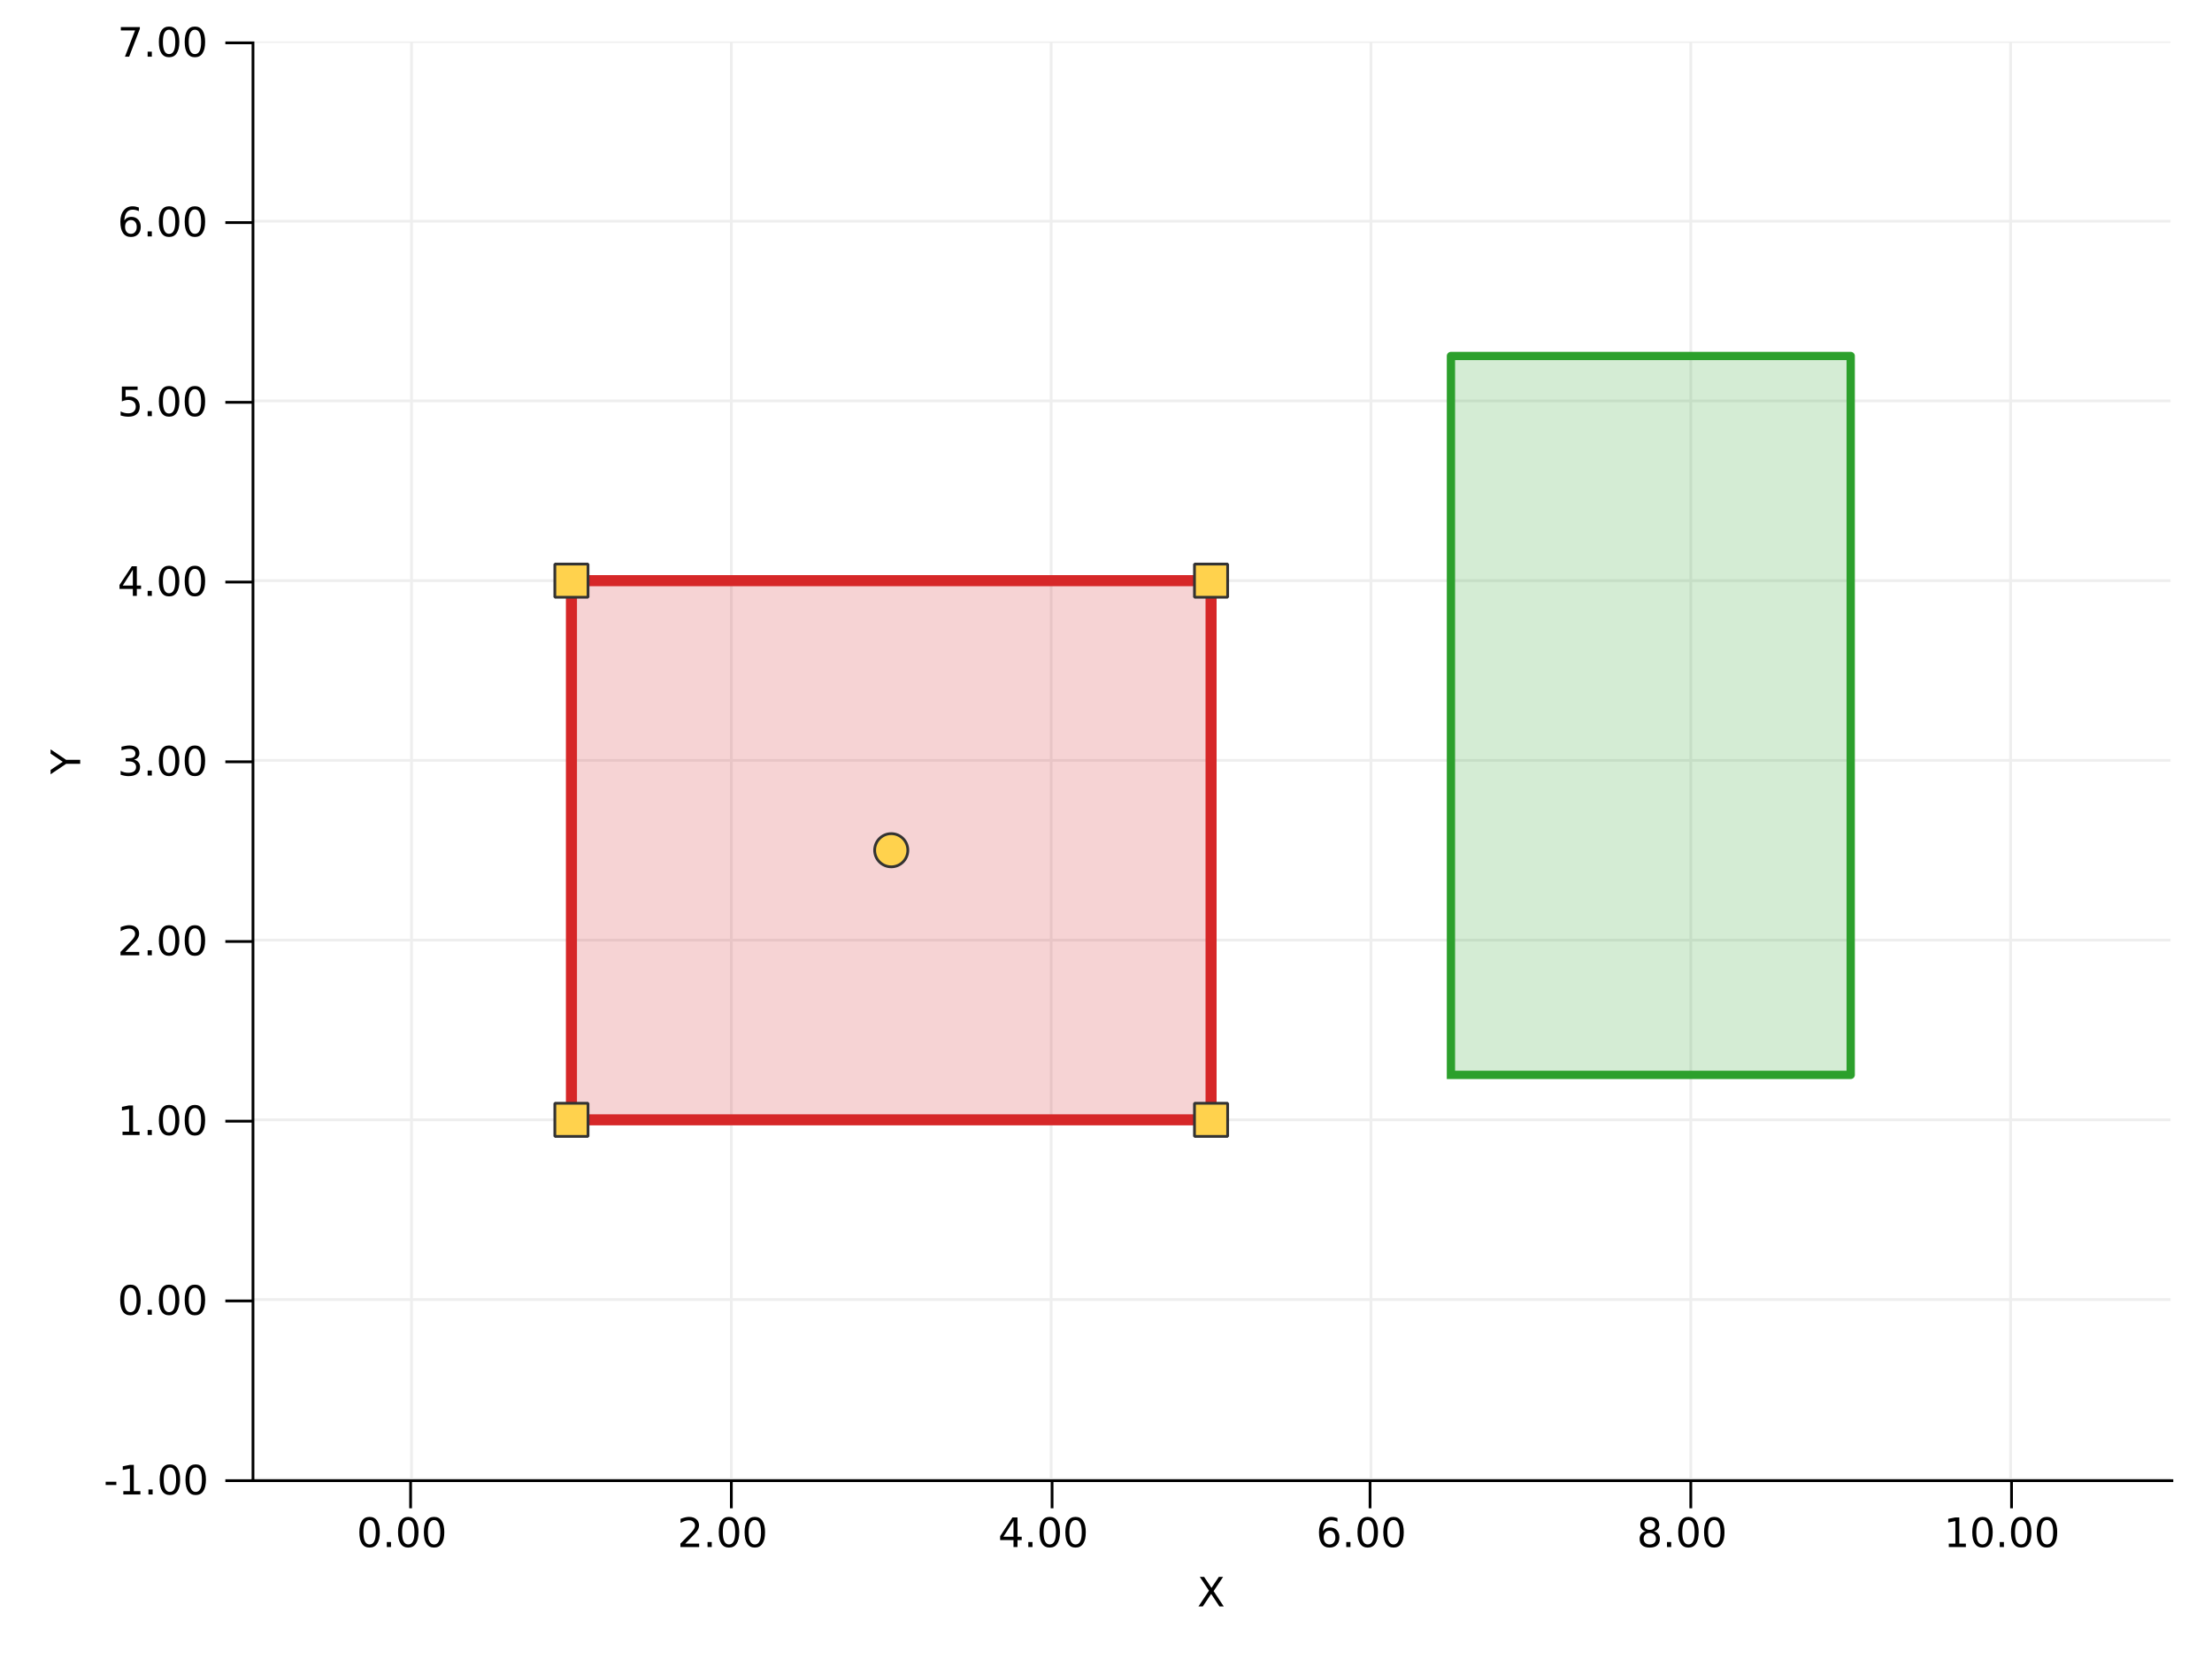
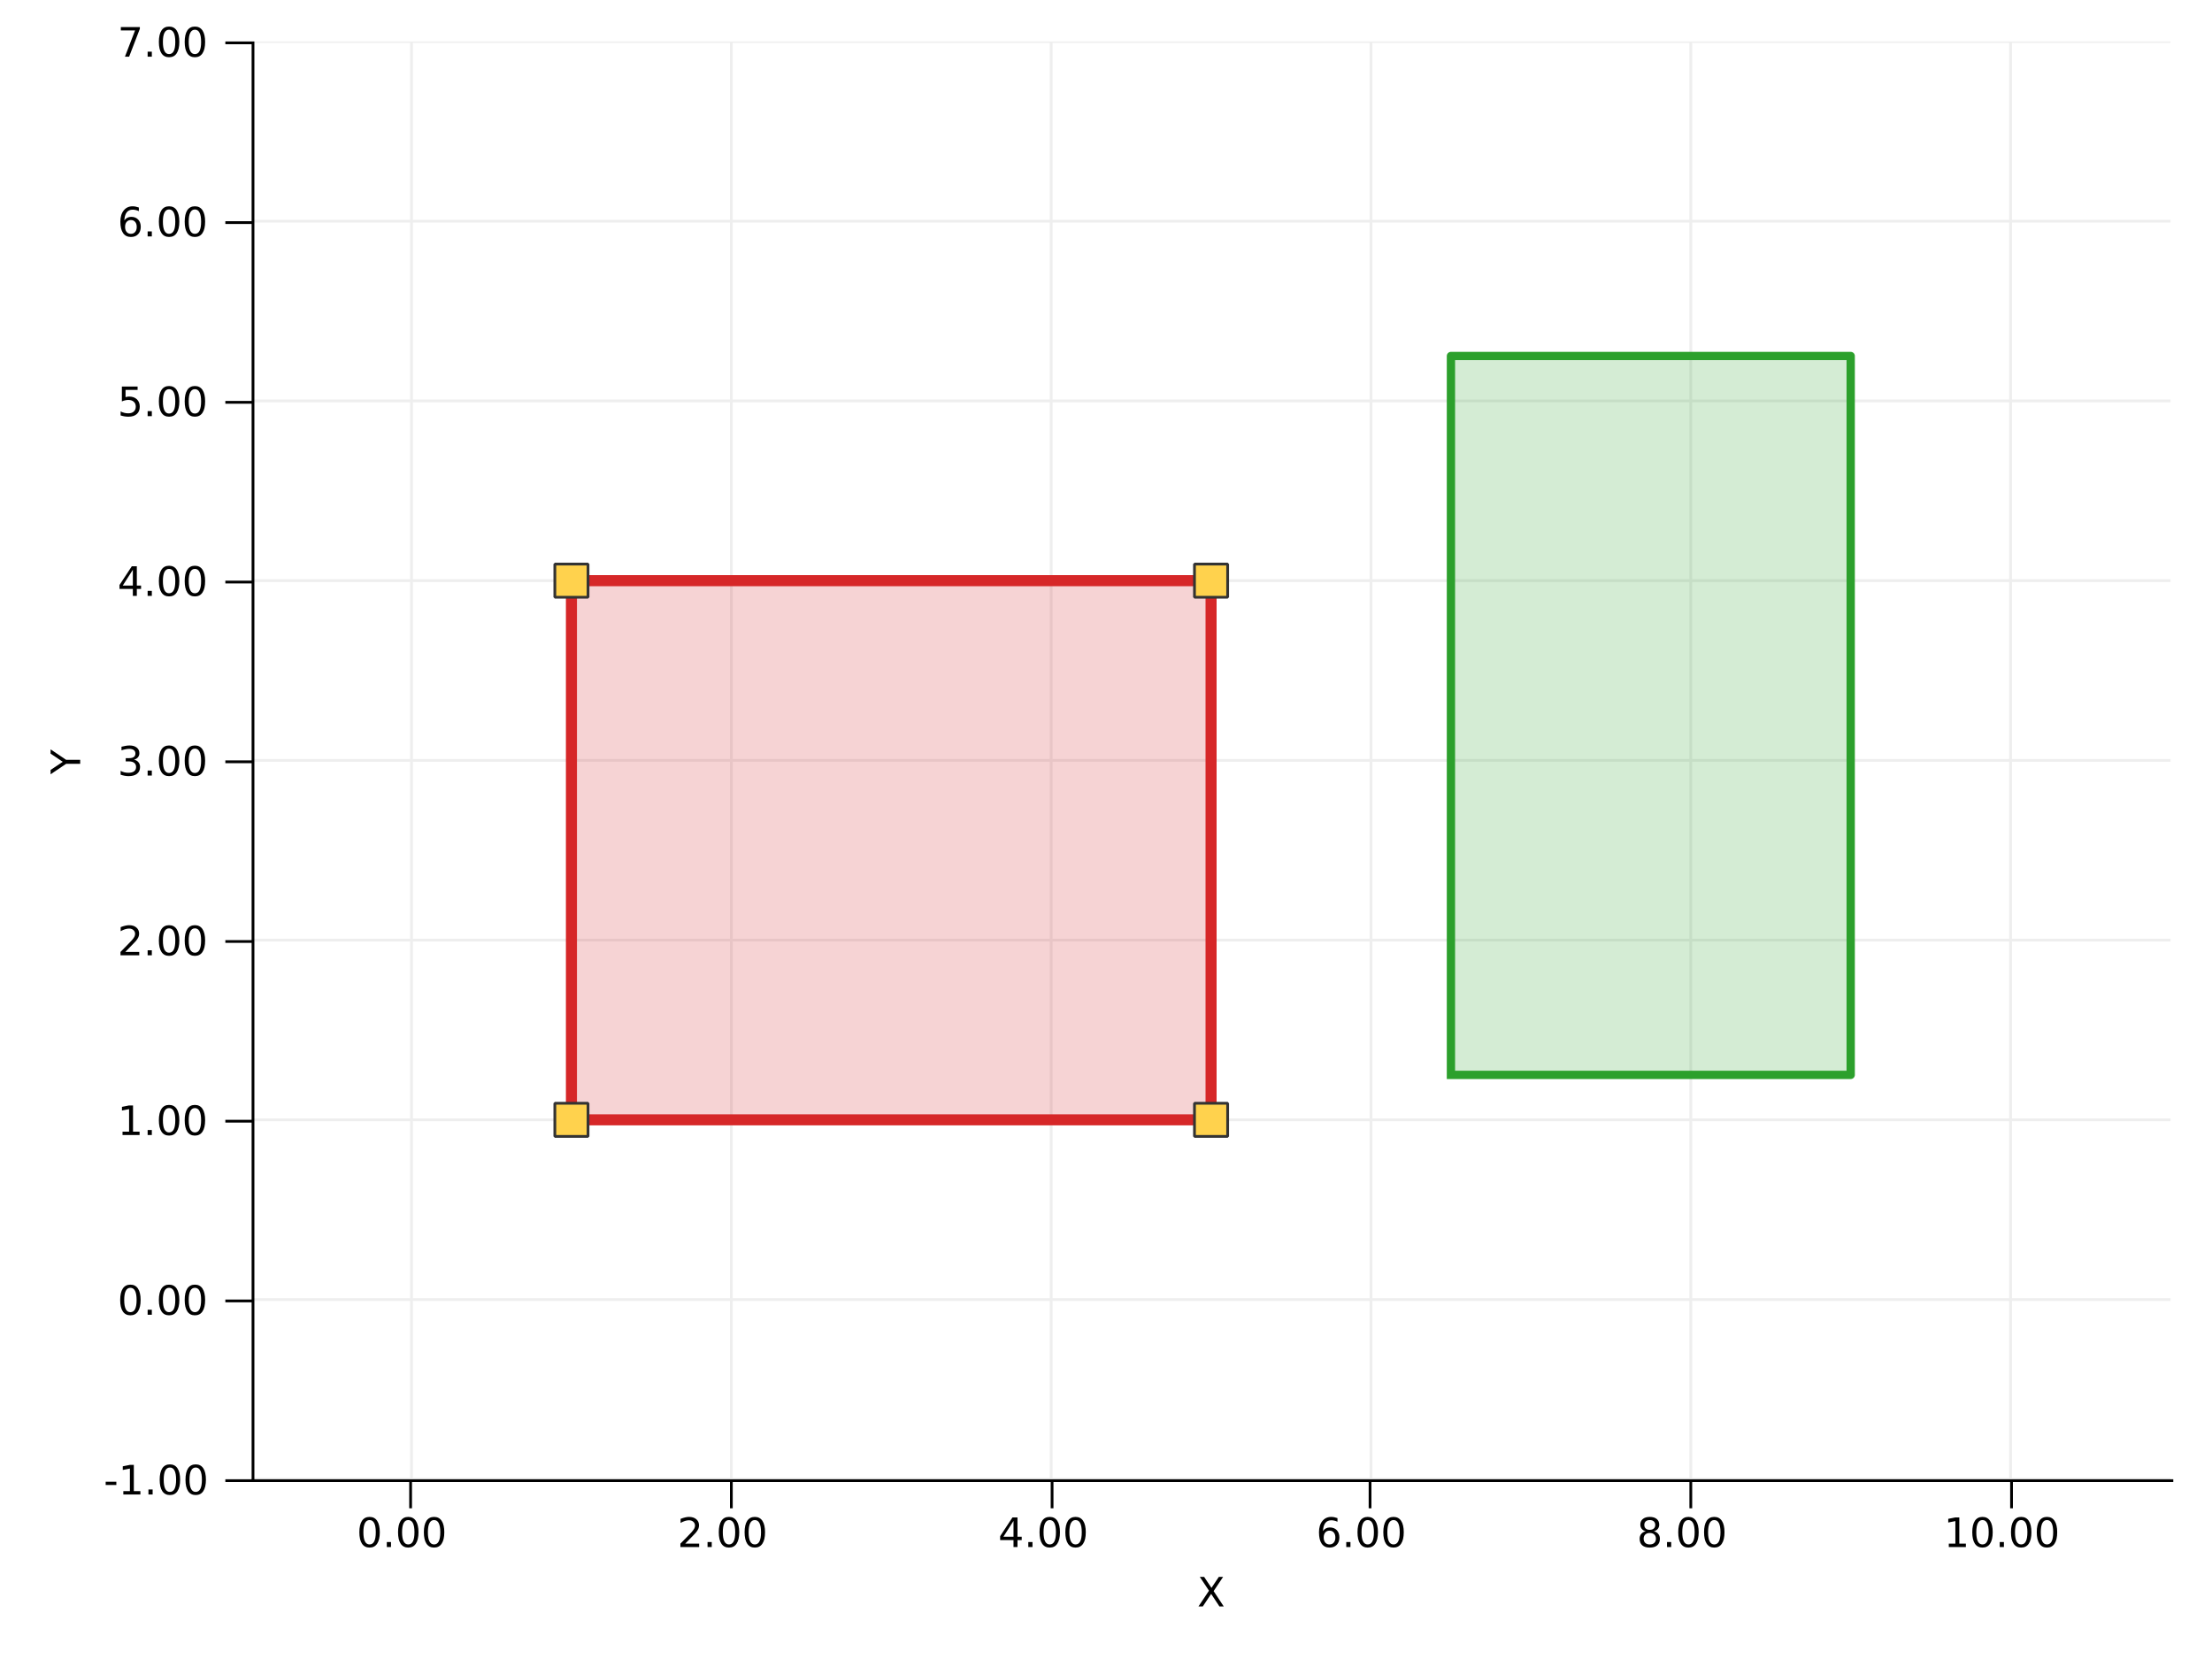
<svg xmlns="http://www.w3.org/2000/svg" viewBox="0 0 800 600" version="1.1">
  <defs>
    <clipPath id="clipPath1">
      <path vector-effect="none" fill-rule="evenodd" d="M91,15 L785,15 L785,535 L91,535 L91,15" />
    </clipPath>
  </defs>
  <g fill="none" stroke="black" stroke-width="1" fill-rule="evenodd" stroke-linecap="square" stroke-linejoin="bevel">
    <g fill="none" stroke="#000000" stroke-opacity="1" stroke-width="1" stroke-linecap="square" stroke-linejoin="bevel" transform="matrix(1,0,0,1,0,0)" font-family="DejaVuSans" font-size="14.667" font-weight="400" font-style="normal">
</g>
    <g fill="none" stroke="#000000" stroke-opacity="1" stroke-width="1" stroke-linecap="square" stroke-linejoin="bevel" transform="matrix(1,0,0,1,0,0)" font-family="DejaVuSans" font-size="14.667" font-weight="400" font-style="normal">
</g>
    <g fill="#ffffff" fill-opacity="1" stroke="none" transform="matrix(1,0,0,1,0,0)" font-family="DejaVuSans" font-size="14.667" font-weight="400" font-style="normal">
      <rect x="0" y="0" width="800" height="600" />
    </g>
    <g fill="none" stroke="#000000" stroke-opacity="1" stroke-width="1" stroke-linecap="square" stroke-linejoin="bevel" transform="matrix(1,0,0,1,0,0)" font-family="DejaVuSans" font-size="14.667" font-weight="400" font-style="normal">
</g>
    <g fill="none" stroke="#000000" stroke-opacity="1" stroke-width="1" stroke-linecap="square" stroke-linejoin="bevel" transform="matrix(1,0,0,1,0,0)" font-family="DejaVuSans" font-size="14.667" font-weight="400" font-style="normal">
</g>
    <g fill="none" stroke="#000000" stroke-opacity="1" stroke-width="1" stroke-linecap="square" stroke-linejoin="bevel" transform="matrix(1,0,0,1,0,0)" font-family="DejaVuSans" font-size="14.667" font-weight="400" font-style="normal">
</g>
    <g fill="none" stroke="#000000" stroke-opacity="1" stroke-width="1" stroke-linecap="square" stroke-linejoin="bevel" transform="matrix(1,0,0,1,0,0)" font-family="DejaVuSans" font-size="14.667" font-weight="400" font-style="normal">
</g>
    <g fill="#ffffff" fill-opacity="1" stroke="none" transform="matrix(1,0,0,1,0,0)" font-family="DejaVuSans" font-size="14.667" font-weight="400" font-style="normal">
      <rect x="0" y="0" width="800" height="600" />
    </g>
    <g fill="none" stroke="#000000" stroke-opacity="1" stroke-width="1" stroke-linecap="square" stroke-linejoin="bevel" transform="matrix(1,0,0,1,0,0)" font-family="DejaVuSans" font-size="14.667" font-weight="400" font-style="normal">
</g>
    <g fill="none" stroke="#000000" stroke-opacity="1" stroke-width="1" stroke-linecap="square" stroke-linejoin="bevel" transform="matrix(1,0,0,1,0,0)" font-family="DejaVuSans" font-size="14.667" font-weight="400" font-style="normal">
</g>
    <g fill="none" stroke="#000000" stroke-opacity="1" stroke-width="1" stroke-linecap="square" stroke-linejoin="bevel" transform="matrix(1,0,0,1,15,15)" font-family="DejaVuSans" font-size="14.667" font-weight="400" font-style="normal">
</g>
    <g clip-path="url(#clipPath1)">
      <g fill="none" stroke="#000000" stroke-opacity="1" stroke-width="1" stroke-linecap="square" stroke-linejoin="bevel" transform="matrix(1,0,0,1,91,15)" font-family="DejaVuSans" font-size="14.667" font-weight="400" font-style="normal">
</g>
    </g>
    <g clip-path="url(#clipPath1)">
      <g fill="#000000" fill-opacity="0" stroke="#000000" stroke-opacity="0.067" stroke-width="1" stroke-linecap="round" stroke-linejoin="round" transform="matrix(1,0,0,1,91,15)" font-family="DejaVuSans" font-size="14.667" font-weight="400" font-style="normal">
        <path vector-effect="none" fill-rule="evenodd" d="M57.833,520 L57.833,0 M173.5,520 L173.5,0 M289.167,520 L289.167,0 M404.833,520 L404.833,0 M520.5,520 L520.5,0 M636.167,520 L636.167,0 M0,520 L694,520 M0,455 L694,455 M0,390 L694,390 M0,325 L694,325 M0,260 L694,260 M0,195 L694,195 M0,130 L694,130 M0,65 L694,65 M0,0 L694,0" />
      </g>
    </g>
    <g clip-path="url(#clipPath1)">
      <g fill="none" stroke="#000000" stroke-opacity="1" stroke-width="1" stroke-linecap="square" stroke-linejoin="bevel" transform="matrix(1,0,0,1,91,15)" font-family="DejaVuSans" font-size="14.667" font-weight="400" font-style="normal">
</g>
    </g>
    <g clip-path="url(#clipPath1)">
      <g fill="#2ca02c" fill-opacity="0.2" stroke="#2ca02c" stroke-opacity="1" stroke-width="3" stroke-linecap="square" stroke-linejoin="round" transform="matrix(1,0,0,1,91,15)" font-family="DejaVuSans" font-size="14.667" font-weight="400" font-style="normal">
        <path vector-effect="none" fill-rule="evenodd" d="M433.75,373.75 L578.333,373.75 L578.333,113.75 L433.75,113.75 L433.75,373.75" />
      </g>
    </g>
    <g clip-path="url(#clipPath1)">
      <g fill="none" stroke="#000000" stroke-opacity="1" stroke-width="1" stroke-linecap="square" stroke-linejoin="bevel" transform="matrix(1,0,0,1,91,15)" font-family="DejaVuSans" font-size="14.667" font-weight="400" font-style="normal">
</g>
    </g>
    <g clip-path="url(#clipPath1)">
      <g fill="#d62728" fill-opacity="0.2" stroke="#d62728" stroke-opacity="1" stroke-width="4" stroke-linecap="square" stroke-linejoin="round" transform="matrix(1,0,0,1,91,15)" font-family="DejaVuSans" font-size="14.667" font-weight="400" font-style="normal">
        <path vector-effect="none" fill-rule="evenodd" d="M115.667,390 L347,390 L347,195 L115.667,195 L115.667,390" />
      </g>
    </g>
    <g clip-path="url(#clipPath1)">
      <g fill="none" stroke="#000000" stroke-opacity="1" stroke-width="1" stroke-linecap="square" stroke-linejoin="bevel" transform="matrix(1,0,0,1,91,15)" font-family="DejaVuSans" font-size="14.667" font-weight="400" font-style="normal">
</g>
    </g>
    <g clip-path="url(#clipPath1)">
      <g fill="none" stroke="#000000" stroke-opacity="1" stroke-width="1" stroke-linecap="square" stroke-linejoin="bevel" transform="matrix(1,0,0,1,91,15)" font-family="DejaVuSans" font-size="14.667" font-weight="400" font-style="normal">
</g>
    </g>
    <g clip-path="url(#clipPath1)">
      <g fill="none" stroke="#000000" stroke-opacity="1" stroke-width="1" stroke-linecap="square" stroke-linejoin="bevel" transform="matrix(1,0,0,1,91,15)" font-family="DejaVuSans" font-size="14.667" font-weight="400" font-style="normal">
</g>
    </g>
    <g clip-path="url(#clipPath1)">
      <g fill="none" stroke="#000000" stroke-opacity="1" stroke-width="1" stroke-linecap="square" stroke-linejoin="bevel" transform="matrix(1,0,0,1,91,15)" font-family="DejaVuSans" font-size="14.667" font-weight="400" font-style="normal">
</g>
    </g>
    <g clip-path="url(#clipPath1)">
+       <g fill="none" stroke="#000000" stroke-opacity="1" stroke-width="1" stroke-linecap="square" stroke-linejoin="bevel" transform="matrix(1,0,0,1,91,15)" font-family="DejaVuSans" font-size="14.667" font-weight="400" font-style="normal">
+ </g>
+     </g>
+     <g clip-path="url(#clipPath1)">
      <g fill="none" stroke="#000000" stroke-opacity="1" stroke-width="1" stroke-linecap="square" stroke-linejoin="bevel" transform="matrix(1,0,0,1,200.667,399)" font-family="DejaVuSans" font-size="14.667" font-weight="400" font-style="normal">
</g>
    </g>
    <g clip-path="url(#clipPath1)">
      <g fill="none" stroke="#000000" stroke-opacity="1" stroke-width="1" stroke-linecap="square" stroke-linejoin="bevel" transform="matrix(1,0,0,1,200.667,399)" font-family="DejaVuSans" font-size="14.667" font-weight="400" font-style="normal">
</g>
    </g>
    <g clip-path="url(#clipPath1)">
      <g fill="#ffd24d" fill-opacity="1" stroke="#333333" stroke-opacity="1" stroke-width="1" stroke-linecap="square" stroke-linejoin="bevel" transform="matrix(1,0,0,1,200.667,399)" font-family="DejaVuSans" font-size="14.667" font-weight="400" font-style="normal">
        <rect x="0" y="0" width="12" height="12" />
      </g>
    </g>
    <g clip-path="url(#clipPath1)">
      <g fill="none" stroke="#000000" stroke-opacity="1" stroke-width="1" stroke-linecap="square" stroke-linejoin="bevel" transform="matrix(1,0,0,1,200.667,399)" font-family="DejaVuSans" font-size="14.667" font-weight="400" font-style="normal">
</g>
    </g>
    <g clip-path="url(#clipPath1)">
      <g fill="none" stroke="#000000" stroke-opacity="1" stroke-width="1" stroke-linecap="square" stroke-linejoin="bevel" transform="matrix(1,0,0,1,200.667,399)" font-family="DejaVuSans" font-size="14.667" font-weight="400" font-style="normal">
</g>
    </g>
    <g clip-path="url(#clipPath1)">
      <g fill="none" stroke="#000000" stroke-opacity="1" stroke-width="1" stroke-linecap="square" stroke-linejoin="bevel" transform="matrix(1,0,0,1,200.667,399)" font-family="DejaVuSans" font-size="14.667" font-weight="400" font-style="normal">
</g>
    </g>
    <g clip-path="url(#clipPath1)">
      <g fill="none" stroke="#000000" stroke-opacity="1" stroke-width="1" stroke-linecap="square" stroke-linejoin="bevel" transform="matrix(1,0,0,1,200.667,399)" font-family="DejaVuSans" font-size="14.667" font-weight="400" font-style="normal">
</g>
    </g>
    <g clip-path="url(#clipPath1)">
      <g fill="none" stroke="#000000" stroke-opacity="1" stroke-width="1" stroke-linecap="square" stroke-linejoin="bevel" transform="matrix(1,0,0,1,91,15)" font-family="DejaVuSans" font-size="14.667" font-weight="400" font-style="normal">
</g>
    </g>
    <g clip-path="url(#clipPath1)">
      <g fill="none" stroke="#000000" stroke-opacity="1" stroke-width="1" stroke-linecap="square" stroke-linejoin="bevel" transform="matrix(1,0,0,1,432,399)" font-family="DejaVuSans" font-size="14.667" font-weight="400" font-style="normal">
</g>
    </g>
    <g clip-path="url(#clipPath1)">
      <g fill="none" stroke="#000000" stroke-opacity="1" stroke-width="1" stroke-linecap="square" stroke-linejoin="bevel" transform="matrix(1,0,0,1,432,399)" font-family="DejaVuSans" font-size="14.667" font-weight="400" font-style="normal">
</g>
    </g>
    <g clip-path="url(#clipPath1)">
      <g fill="#ffd24d" fill-opacity="1" stroke="#333333" stroke-opacity="1" stroke-width="1" stroke-linecap="square" stroke-linejoin="bevel" transform="matrix(1,0,0,1,432,399)" font-family="DejaVuSans" font-size="14.667" font-weight="400" font-style="normal">
        <rect x="0" y="0" width="12" height="12" />
      </g>
    </g>
    <g clip-path="url(#clipPath1)">
      <g fill="none" stroke="#000000" stroke-opacity="1" stroke-width="1" stroke-linecap="square" stroke-linejoin="bevel" transform="matrix(1,0,0,1,432,399)" font-family="DejaVuSans" font-size="14.667" font-weight="400" font-style="normal">
</g>
    </g>
    <g clip-path="url(#clipPath1)">
      <g fill="none" stroke="#000000" stroke-opacity="1" stroke-width="1" stroke-linecap="square" stroke-linejoin="bevel" transform="matrix(1,0,0,1,432,399)" font-family="DejaVuSans" font-size="14.667" font-weight="400" font-style="normal">
</g>
    </g>
    <g clip-path="url(#clipPath1)">
      <g fill="none" stroke="#000000" stroke-opacity="1" stroke-width="1" stroke-linecap="square" stroke-linejoin="bevel" transform="matrix(1,0,0,1,432,399)" font-family="DejaVuSans" font-size="14.667" font-weight="400" font-style="normal">
</g>
    </g>
    <g clip-path="url(#clipPath1)">
      <g fill="none" stroke="#000000" stroke-opacity="1" stroke-width="1" stroke-linecap="square" stroke-linejoin="bevel" transform="matrix(1,0,0,1,432,399)" font-family="DejaVuSans" font-size="14.667" font-weight="400" font-style="normal">
</g>
    </g>
    <g clip-path="url(#clipPath1)">
      <g fill="none" stroke="#000000" stroke-opacity="1" stroke-width="1" stroke-linecap="square" stroke-linejoin="bevel" transform="matrix(1,0,0,1,91,15)" font-family="DejaVuSans" font-size="14.667" font-weight="400" font-style="normal">
</g>
    </g>
    <g clip-path="url(#clipPath1)">
      <g fill="none" stroke="#000000" stroke-opacity="1" stroke-width="1" stroke-linecap="square" stroke-linejoin="bevel" transform="matrix(1,0,0,1,200.667,204)" font-family="DejaVuSans" font-size="14.667" font-weight="400" font-style="normal">
</g>
    </g>
    <g clip-path="url(#clipPath1)">
      <g fill="none" stroke="#000000" stroke-opacity="1" stroke-width="1" stroke-linecap="square" stroke-linejoin="bevel" transform="matrix(1,0,0,1,200.667,204)" font-family="DejaVuSans" font-size="14.667" font-weight="400" font-style="normal">
</g>
    </g>
    <g clip-path="url(#clipPath1)">
      <g fill="#ffd24d" fill-opacity="1" stroke="#333333" stroke-opacity="1" stroke-width="1" stroke-linecap="square" stroke-linejoin="bevel" transform="matrix(1,0,0,1,200.667,204)" font-family="DejaVuSans" font-size="14.667" font-weight="400" font-style="normal">
        <rect x="0" y="0" width="12" height="12" />
      </g>
    </g>
    <g clip-path="url(#clipPath1)">
      <g fill="none" stroke="#000000" stroke-opacity="1" stroke-width="1" stroke-linecap="square" stroke-linejoin="bevel" transform="matrix(1,0,0,1,200.667,204)" font-family="DejaVuSans" font-size="14.667" font-weight="400" font-style="normal">
</g>
    </g>
    <g clip-path="url(#clipPath1)">
      <g fill="none" stroke="#000000" stroke-opacity="1" stroke-width="1" stroke-linecap="square" stroke-linejoin="bevel" transform="matrix(1,0,0,1,200.667,204)" font-family="DejaVuSans" font-size="14.667" font-weight="400" font-style="normal">
</g>
    </g>
    <g clip-path="url(#clipPath1)">
      <g fill="none" stroke="#000000" stroke-opacity="1" stroke-width="1" stroke-linecap="square" stroke-linejoin="bevel" transform="matrix(1,0,0,1,200.667,204)" font-family="DejaVuSans" font-size="14.667" font-weight="400" font-style="normal">
</g>
    </g>
    <g clip-path="url(#clipPath1)">
      <g fill="none" stroke="#000000" stroke-opacity="1" stroke-width="1" stroke-linecap="square" stroke-linejoin="bevel" transform="matrix(1,0,0,1,200.667,204)" font-family="DejaVuSans" font-size="14.667" font-weight="400" font-style="normal">
</g>
    </g>
    <g clip-path="url(#clipPath1)">
      <g fill="none" stroke="#000000" stroke-opacity="1" stroke-width="1" stroke-linecap="square" stroke-linejoin="bevel" transform="matrix(1,0,0,1,91,15)" font-family="DejaVuSans" font-size="14.667" font-weight="400" font-style="normal">
</g>
    </g>
    <g clip-path="url(#clipPath1)">
      <g fill="none" stroke="#000000" stroke-opacity="1" stroke-width="1" stroke-linecap="square" stroke-linejoin="bevel" transform="matrix(1,0,0,1,432,204)" font-family="DejaVuSans" font-size="14.667" font-weight="400" font-style="normal">
</g>
    </g>
    <g clip-path="url(#clipPath1)">
      <g fill="none" stroke="#000000" stroke-opacity="1" stroke-width="1" stroke-linecap="square" stroke-linejoin="bevel" transform="matrix(1,0,0,1,432,204)" font-family="DejaVuSans" font-size="14.667" font-weight="400" font-style="normal">
</g>
    </g>
    <g clip-path="url(#clipPath1)">
      <g fill="#ffd24d" fill-opacity="1" stroke="#333333" stroke-opacity="1" stroke-width="1" stroke-linecap="square" stroke-linejoin="bevel" transform="matrix(1,0,0,1,432,204)" font-family="DejaVuSans" font-size="14.667" font-weight="400" font-style="normal">
        <rect x="0" y="0" width="12" height="12" />
      </g>
    </g>
    <g clip-path="url(#clipPath1)">
      <g fill="none" stroke="#000000" stroke-opacity="1" stroke-width="1" stroke-linecap="square" stroke-linejoin="bevel" transform="matrix(1,0,0,1,432,204)" font-family="DejaVuSans" font-size="14.667" font-weight="400" font-style="normal">
</g>
    </g>
    <g clip-path="url(#clipPath1)">
      <g fill="none" stroke="#000000" stroke-opacity="1" stroke-width="1" stroke-linecap="square" stroke-linejoin="bevel" transform="matrix(1,0,0,1,432,204)" font-family="DejaVuSans" font-size="14.667" font-weight="400" font-style="normal">
</g>
    </g>
    <g clip-path="url(#clipPath1)">
      <g fill="none" stroke="#000000" stroke-opacity="1" stroke-width="1" stroke-linecap="square" stroke-linejoin="bevel" transform="matrix(1,0,0,1,432,204)" font-family="DejaVuSans" font-size="14.667" font-weight="400" font-style="normal">
</g>
    </g>
    <g clip-path="url(#clipPath1)">
      <g fill="none" stroke="#000000" stroke-opacity="1" stroke-width="1" stroke-linecap="square" stroke-linejoin="bevel" transform="matrix(1,0,0,1,432,204)" font-family="DejaVuSans" font-size="14.667" font-weight="400" font-style="normal">
</g>
    </g>
    <g clip-path="url(#clipPath1)">
      <g fill="none" stroke="#000000" stroke-opacity="1" stroke-width="1" stroke-linecap="square" stroke-linejoin="bevel" transform="matrix(1,0,0,1,91,15)" font-family="DejaVuSans" font-size="14.667" font-weight="400" font-style="normal">
</g>
    </g>
    <g clip-path="url(#clipPath1)">
-       <g fill="none" stroke="#000000" stroke-opacity="1" stroke-width="1" stroke-linecap="square" stroke-linejoin="bevel" transform="matrix(1,0,0,1,316.333,301.5)" font-family="DejaVuSans" font-size="14.667" font-weight="400" font-style="normal">
- </g>
-     </g>
-     <g clip-path="url(#clipPath1)">
-       <g fill="none" stroke="#000000" stroke-opacity="1" stroke-width="1" stroke-linecap="square" stroke-linejoin="bevel" transform="matrix(1,0,0,1,316.333,301.5)" font-family="DejaVuSans" font-size="14.667" font-weight="400" font-style="normal">
- </g>
-     </g>
-     <g clip-path="url(#clipPath1)">
-       <g fill="#ffd24d" fill-opacity="1" stroke="#333333" stroke-opacity="1" stroke-width="1" stroke-linecap="square" stroke-linejoin="bevel" transform="matrix(1,0,0,1,316.333,301.5)" font-family="DejaVuSans" font-size="14.667" font-weight="400" font-style="normal">
-         <path vector-effect="none" fill-rule="evenodd" d="M0,6 C0,2.686 2.686,0 6,0 C9.314,0 12,2.686 12,6 C12,9.314 9.314,12 6,12 C2.686,12 0,9.314 0,6 " />
-       </g>
-     </g>
-     <g clip-path="url(#clipPath1)">
-       <g fill="none" stroke="#000000" stroke-opacity="1" stroke-width="1" stroke-linecap="square" stroke-linejoin="bevel" transform="matrix(1,0,0,1,316.333,301.5)" font-family="DejaVuSans" font-size="14.667" font-weight="400" font-style="normal">
- </g>
-     </g>
-     <g clip-path="url(#clipPath1)">
-       <g fill="none" stroke="#000000" stroke-opacity="1" stroke-width="1" stroke-linecap="square" stroke-linejoin="bevel" transform="matrix(1,0,0,1,316.333,301.5)" font-family="DejaVuSans" font-size="14.667" font-weight="400" font-style="normal">
- </g>
-     </g>
-     <g clip-path="url(#clipPath1)">
-       <g fill="none" stroke="#000000" stroke-opacity="1" stroke-width="1" stroke-linecap="square" stroke-linejoin="bevel" transform="matrix(1,0,0,1,316.333,301.5)" font-family="DejaVuSans" font-size="14.667" font-weight="400" font-style="normal">
- </g>
-     </g>
-     <g clip-path="url(#clipPath1)">
-       <g fill="none" stroke="#000000" stroke-opacity="1" stroke-width="1" stroke-linecap="square" stroke-linejoin="bevel" transform="matrix(1,0,0,1,316.333,301.5)" font-family="DejaVuSans" font-size="14.667" font-weight="400" font-style="normal">
+       <g fill="none" stroke="#000000" stroke-opacity="1" stroke-width="1" stroke-linecap="square" stroke-linejoin="bevel" transform="matrix(1,0,0,1,91,15)" font-family="DejaVuSans" font-size="14.667" font-weight="400" font-style="normal">
</g>
    </g>
    <g clip-path="url(#clipPath1)">
      <g fill="none" stroke="#000000" stroke-opacity="1" stroke-width="1" stroke-linecap="square" stroke-linejoin="bevel" transform="matrix(1,0,0,1,91,15)" font-family="DejaVuSans" font-size="14.667" font-weight="400" font-style="normal">
</g>
    </g>
    <g clip-path="url(#clipPath1)">
      <g fill="none" stroke="#000000" stroke-opacity="1" stroke-width="1" stroke-linecap="square" stroke-linejoin="bevel" transform="matrix(1,0,0,1,91,15)" font-family="DejaVuSans" font-size="14.667" font-weight="400" font-style="normal">
</g>
    </g>
    <g fill="none" stroke="#000000" stroke-opacity="1" stroke-width="1" stroke-linecap="square" stroke-linejoin="bevel" transform="matrix(1,0,0,1,15,15)" font-family="DejaVuSans" font-size="14.667" font-weight="400" font-style="normal">
</g>
    <g fill="none" stroke="#000000" stroke-opacity="1" stroke-width="1" stroke-linecap="square" stroke-linejoin="bevel" transform="matrix(1,0,0,1,15,15)" font-family="DejaVuSans" font-size="14.667" font-weight="400" font-style="normal">
</g>
    <g fill="none" stroke="#000000" stroke-opacity="1" stroke-width="1" stroke-linecap="square" stroke-linejoin="bevel" transform="matrix(1,0,0,1,15,15)" font-family="DejaVuSans" font-size="14.667" font-weight="400" font-style="normal">
</g>
    <g fill="none" stroke="#000000" stroke-opacity="1" stroke-width="1" stroke-linecap="square" stroke-linejoin="bevel" transform="matrix(1,0,0,1,15,15)" font-family="DejaVuSans" font-size="14.667" font-weight="400" font-style="normal">
</g>
    <g fill="#ffffff" fill-opacity="1" stroke="#000000" stroke-opacity="1" stroke-width="1" stroke-linecap="square" stroke-linejoin="bevel" transform="matrix(1,0,0,1,15,15)" font-family="DejaVuSans" font-size="14.667" font-weight="400" font-style="normal">
      <path vector-effect="none" fill-rule="evenodd" d="M76.5,0.5 L76.5,0.5 L66.5,0.5 L76.5,0.5 L76.5,65.5 L66.5,65.5 L76.5,65.5 L76.5,130.5 L66.5,130.5 L76.5,130.5 L76.5,195.5 L66.5,195.5 L76.5,195.5 L76.5,260.5 L66.5,260.5 L76.5,260.5 L76.5,325.5 L66.5,325.5 L76.5,325.5 L76.5,390.5 L66.5,390.5 L76.5,390.5 L76.5,455.5 L66.5,455.5 L76.5,455.5 L76.5,520.5 L66.5,520.5 L76.5,520.5 L76.5,520.5" />
    </g>
    <g fill="none" stroke="#000000" stroke-opacity="1" stroke-width="1" stroke-linecap="square" stroke-linejoin="bevel" transform="matrix(1,0,0,1,15,15)" font-family="DejaVuSans" font-size="14.667" font-weight="400" font-style="normal">
</g>
    <g fill="none" stroke="#000000" stroke-opacity="1" stroke-width="1" stroke-linecap="square" stroke-linejoin="bevel" transform="matrix(1,0,0,1,15,15)" font-family="DejaVuSans" font-size="14.667" font-weight="400" font-style="normal">
</g>
    <g fill="none" stroke="#000000" stroke-opacity="1" stroke-width="1" stroke-linecap="square" stroke-linejoin="bevel" transform="matrix(1,0,0,1,15,15)" font-family="DejaVuSans" font-size="14.667" font-weight="400" font-style="normal">
</g>
    <g fill="none" stroke="#000000" stroke-opacity="1" stroke-width="1" stroke-linecap="square" stroke-linejoin="bevel" transform="matrix(1,0,0,1,42.5,6.5)" font-family="DejaVuSans" font-size="14.667" font-weight="400" font-style="normal">
</g>
    <g fill="none" stroke="#000000" stroke-opacity="1" stroke-width="1" stroke-linecap="square" stroke-linejoin="bevel" transform="matrix(1,0,0,1,42.5,6.5)" font-family="DejaVuSans" font-size="14.667" font-weight="400" font-style="normal">
      <text fill="#000000" fill-opacity="1" stroke="none" xml:space="preserve" x="0" y="14" font-family="DejaVuSans" font-size="14.667" font-weight="400" font-style="normal">7.00</text>
    </g>
    <g fill="none" stroke="#000000" stroke-opacity="1" stroke-width="1" stroke-linecap="square" stroke-linejoin="bevel" transform="matrix(1,0,0,1,42.5,6.5)" font-family="DejaVuSans" font-size="14.667" font-weight="400" font-style="normal">
</g>
    <g fill="none" stroke="#000000" stroke-opacity="1" stroke-width="1" stroke-linecap="square" stroke-linejoin="bevel" transform="matrix(1,0,0,1,15,15)" font-family="DejaVuSans" font-size="14.667" font-weight="400" font-style="normal">
</g>
    <g fill="none" stroke="#000000" stroke-opacity="1" stroke-width="1" stroke-linecap="square" stroke-linejoin="bevel" transform="matrix(1,0,0,1,42.5,71.5)" font-family="DejaVuSans" font-size="14.667" font-weight="400" font-style="normal">
</g>
    <g fill="none" stroke="#000000" stroke-opacity="1" stroke-width="1" stroke-linecap="square" stroke-linejoin="bevel" transform="matrix(1,0,0,1,42.5,71.5)" font-family="DejaVuSans" font-size="14.667" font-weight="400" font-style="normal">
      <text fill="#000000" fill-opacity="1" stroke="none" xml:space="preserve" x="0" y="14" font-family="DejaVuSans" font-size="14.667" font-weight="400" font-style="normal">6.00</text>
    </g>
    <g fill="none" stroke="#000000" stroke-opacity="1" stroke-width="1" stroke-linecap="square" stroke-linejoin="bevel" transform="matrix(1,0,0,1,42.5,71.5)" font-family="DejaVuSans" font-size="14.667" font-weight="400" font-style="normal">
</g>
    <g fill="none" stroke="#000000" stroke-opacity="1" stroke-width="1" stroke-linecap="square" stroke-linejoin="bevel" transform="matrix(1,0,0,1,15,15)" font-family="DejaVuSans" font-size="14.667" font-weight="400" font-style="normal">
</g>
    <g fill="none" stroke="#000000" stroke-opacity="1" stroke-width="1" stroke-linecap="square" stroke-linejoin="bevel" transform="matrix(1,0,0,1,42.5,136.5)" font-family="DejaVuSans" font-size="14.667" font-weight="400" font-style="normal">
</g>
    <g fill="none" stroke="#000000" stroke-opacity="1" stroke-width="1" stroke-linecap="square" stroke-linejoin="bevel" transform="matrix(1,0,0,1,42.5,136.5)" font-family="DejaVuSans" font-size="14.667" font-weight="400" font-style="normal">
      <text fill="#000000" fill-opacity="1" stroke="none" xml:space="preserve" x="0" y="14" font-family="DejaVuSans" font-size="14.667" font-weight="400" font-style="normal">5.00</text>
    </g>
    <g fill="none" stroke="#000000" stroke-opacity="1" stroke-width="1" stroke-linecap="square" stroke-linejoin="bevel" transform="matrix(1,0,0,1,42.5,136.5)" font-family="DejaVuSans" font-size="14.667" font-weight="400" font-style="normal">
</g>
    <g fill="none" stroke="#000000" stroke-opacity="1" stroke-width="1" stroke-linecap="square" stroke-linejoin="bevel" transform="matrix(1,0,0,1,15,15)" font-family="DejaVuSans" font-size="14.667" font-weight="400" font-style="normal">
</g>
    <g fill="none" stroke="#000000" stroke-opacity="1" stroke-width="1" stroke-linecap="square" stroke-linejoin="bevel" transform="matrix(1,0,0,1,42.5,201.5)" font-family="DejaVuSans" font-size="14.667" font-weight="400" font-style="normal">
</g>
    <g fill="none" stroke="#000000" stroke-opacity="1" stroke-width="1" stroke-linecap="square" stroke-linejoin="bevel" transform="matrix(1,0,0,1,42.5,201.5)" font-family="DejaVuSans" font-size="14.667" font-weight="400" font-style="normal">
      <text fill="#000000" fill-opacity="1" stroke="none" xml:space="preserve" x="0" y="14" font-family="DejaVuSans" font-size="14.667" font-weight="400" font-style="normal">4.00</text>
    </g>
    <g fill="none" stroke="#000000" stroke-opacity="1" stroke-width="1" stroke-linecap="square" stroke-linejoin="bevel" transform="matrix(1,0,0,1,42.5,201.5)" font-family="DejaVuSans" font-size="14.667" font-weight="400" font-style="normal">
</g>
    <g fill="none" stroke="#000000" stroke-opacity="1" stroke-width="1" stroke-linecap="square" stroke-linejoin="bevel" transform="matrix(1,0,0,1,15,15)" font-family="DejaVuSans" font-size="14.667" font-weight="400" font-style="normal">
</g>
    <g fill="none" stroke="#000000" stroke-opacity="1" stroke-width="1" stroke-linecap="square" stroke-linejoin="bevel" transform="matrix(1,0,0,1,42.5,266.5)" font-family="DejaVuSans" font-size="14.667" font-weight="400" font-style="normal">
</g>
    <g fill="none" stroke="#000000" stroke-opacity="1" stroke-width="1" stroke-linecap="square" stroke-linejoin="bevel" transform="matrix(1,0,0,1,42.5,266.5)" font-family="DejaVuSans" font-size="14.667" font-weight="400" font-style="normal">
      <text fill="#000000" fill-opacity="1" stroke="none" xml:space="preserve" x="0" y="14" font-family="DejaVuSans" font-size="14.667" font-weight="400" font-style="normal">3.00</text>
    </g>
    <g fill="none" stroke="#000000" stroke-opacity="1" stroke-width="1" stroke-linecap="square" stroke-linejoin="bevel" transform="matrix(1,0,0,1,42.5,266.5)" font-family="DejaVuSans" font-size="14.667" font-weight="400" font-style="normal">
</g>
    <g fill="none" stroke="#000000" stroke-opacity="1" stroke-width="1" stroke-linecap="square" stroke-linejoin="bevel" transform="matrix(1,0,0,1,15,15)" font-family="DejaVuSans" font-size="14.667" font-weight="400" font-style="normal">
</g>
    <g fill="none" stroke="#000000" stroke-opacity="1" stroke-width="1" stroke-linecap="square" stroke-linejoin="bevel" transform="matrix(1,0,0,1,42.5,331.5)" font-family="DejaVuSans" font-size="14.667" font-weight="400" font-style="normal">
</g>
    <g fill="none" stroke="#000000" stroke-opacity="1" stroke-width="1" stroke-linecap="square" stroke-linejoin="bevel" transform="matrix(1,0,0,1,42.5,331.5)" font-family="DejaVuSans" font-size="14.667" font-weight="400" font-style="normal">
      <text fill="#000000" fill-opacity="1" stroke="none" xml:space="preserve" x="0" y="14" font-family="DejaVuSans" font-size="14.667" font-weight="400" font-style="normal">2.00</text>
    </g>
    <g fill="none" stroke="#000000" stroke-opacity="1" stroke-width="1" stroke-linecap="square" stroke-linejoin="bevel" transform="matrix(1,0,0,1,42.5,331.5)" font-family="DejaVuSans" font-size="14.667" font-weight="400" font-style="normal">
</g>
    <g fill="none" stroke="#000000" stroke-opacity="1" stroke-width="1" stroke-linecap="square" stroke-linejoin="bevel" transform="matrix(1,0,0,1,15,15)" font-family="DejaVuSans" font-size="14.667" font-weight="400" font-style="normal">
</g>
    <g fill="none" stroke="#000000" stroke-opacity="1" stroke-width="1" stroke-linecap="square" stroke-linejoin="bevel" transform="matrix(1,0,0,1,42.5,396.5)" font-family="DejaVuSans" font-size="14.667" font-weight="400" font-style="normal">
</g>
    <g fill="none" stroke="#000000" stroke-opacity="1" stroke-width="1" stroke-linecap="square" stroke-linejoin="bevel" transform="matrix(1,0,0,1,42.5,396.5)" font-family="DejaVuSans" font-size="14.667" font-weight="400" font-style="normal">
      <text fill="#000000" fill-opacity="1" stroke="none" xml:space="preserve" x="0" y="14" font-family="DejaVuSans" font-size="14.667" font-weight="400" font-style="normal">1.00</text>
    </g>
    <g fill="none" stroke="#000000" stroke-opacity="1" stroke-width="1" stroke-linecap="square" stroke-linejoin="bevel" transform="matrix(1,0,0,1,42.5,396.5)" font-family="DejaVuSans" font-size="14.667" font-weight="400" font-style="normal">
</g>
    <g fill="none" stroke="#000000" stroke-opacity="1" stroke-width="1" stroke-linecap="square" stroke-linejoin="bevel" transform="matrix(1,0,0,1,15,15)" font-family="DejaVuSans" font-size="14.667" font-weight="400" font-style="normal">
</g>
    <g fill="none" stroke="#000000" stroke-opacity="1" stroke-width="1" stroke-linecap="square" stroke-linejoin="bevel" transform="matrix(1,0,0,1,42.5,461.5)" font-family="DejaVuSans" font-size="14.667" font-weight="400" font-style="normal">
</g>
    <g fill="none" stroke="#000000" stroke-opacity="1" stroke-width="1" stroke-linecap="square" stroke-linejoin="bevel" transform="matrix(1,0,0,1,42.5,461.5)" font-family="DejaVuSans" font-size="14.667" font-weight="400" font-style="normal">
      <text fill="#000000" fill-opacity="1" stroke="none" xml:space="preserve" x="0" y="14" font-family="DejaVuSans" font-size="14.667" font-weight="400" font-style="normal">0.00</text>
    </g>
    <g fill="none" stroke="#000000" stroke-opacity="1" stroke-width="1" stroke-linecap="square" stroke-linejoin="bevel" transform="matrix(1,0,0,1,42.5,461.5)" font-family="DejaVuSans" font-size="14.667" font-weight="400" font-style="normal">
</g>
    <g fill="none" stroke="#000000" stroke-opacity="1" stroke-width="1" stroke-linecap="square" stroke-linejoin="bevel" transform="matrix(1,0,0,1,15,15)" font-family="DejaVuSans" font-size="14.667" font-weight="400" font-style="normal">
</g>
    <g fill="none" stroke="#000000" stroke-opacity="1" stroke-width="1" stroke-linecap="square" stroke-linejoin="bevel" transform="matrix(1,0,0,1,37.5,526.5)" font-family="DejaVuSans" font-size="14.667" font-weight="400" font-style="normal">
</g>
    <g fill="none" stroke="#000000" stroke-opacity="1" stroke-width="1" stroke-linecap="square" stroke-linejoin="bevel" transform="matrix(1,0,0,1,37.5,526.5)" font-family="DejaVuSans" font-size="14.667" font-weight="400" font-style="normal">
      <text fill="#000000" fill-opacity="1" stroke="none" xml:space="preserve" x="0" y="14" font-family="DejaVuSans" font-size="14.667" font-weight="400" font-style="normal">-1.00</text>
    </g>
    <g fill="none" stroke="#000000" stroke-opacity="1" stroke-width="1" stroke-linecap="square" stroke-linejoin="bevel" transform="matrix(1,0,0,1,37.5,526.5)" font-family="DejaVuSans" font-size="14.667" font-weight="400" font-style="normal">
</g>
    <g fill="none" stroke="#000000" stroke-opacity="1" stroke-width="1" stroke-linecap="square" stroke-linejoin="bevel" transform="matrix(1,0,0,1,15,15)" font-family="DejaVuSans" font-size="14.667" font-weight="400" font-style="normal">
</g>
    <g fill="none" stroke="#000000" stroke-opacity="1" stroke-width="1" stroke-linecap="square" stroke-linejoin="bevel" transform="matrix(1,0,0,1,15,15)" font-family="DejaVuSans" font-size="14.667" font-weight="400" font-style="normal">
</g>
    <g fill="none" stroke="#000000" stroke-opacity="1" stroke-width="1" stroke-linecap="square" stroke-linejoin="bevel" transform="matrix(1,0,0,1,15,15)" font-family="DejaVuSans" font-size="14.667" font-weight="400" font-style="normal">
</g>
    <g fill="none" stroke="#000000" stroke-opacity="1" stroke-width="1" stroke-linecap="square" stroke-linejoin="bevel" transform="matrix(0,-1,1,0,15,280)" font-family="DejaVuSans" font-size="14.667" font-weight="400" font-style="normal">
</g>
    <g fill="none" stroke="#000000" stroke-opacity="1" stroke-width="1" stroke-linecap="square" stroke-linejoin="bevel" transform="matrix(0,-1,1,0,15,280)" font-family="DejaVuSans" font-size="14.667" font-weight="400" font-style="normal">
      <text fill="#000000" fill-opacity="1" stroke="none" xml:space="preserve" x="0" y="14" font-family="DejaVuSans" font-size="14.667" font-weight="400" font-style="normal">Y</text>
    </g>
    <g fill="none" stroke="#000000" stroke-opacity="1" stroke-width="1" stroke-linecap="square" stroke-linejoin="bevel" transform="matrix(0,-1,1,0,15,280)" font-family="DejaVuSans" font-size="14.667" font-weight="400" font-style="normal">
</g>
    <g fill="none" stroke="#000000" stroke-opacity="1" stroke-width="1" stroke-linecap="square" stroke-linejoin="bevel" transform="matrix(1,0,0,1,15,15)" font-family="DejaVuSans" font-size="14.667" font-weight="400" font-style="normal">
</g>
    <g fill="none" stroke="#000000" stroke-opacity="1" stroke-width="1" stroke-linecap="square" stroke-linejoin="bevel" transform="matrix(1,0,0,1,15,15)" font-family="DejaVuSans" font-size="14.667" font-weight="400" font-style="normal">
</g>
    <g fill="none" stroke="#000000" stroke-opacity="1" stroke-width="1" stroke-linecap="square" stroke-linejoin="bevel" transform="matrix(1,0,0,1,91,535)" font-family="DejaVuSans" font-size="14.667" font-weight="400" font-style="normal">
</g>
    <g fill="none" stroke="#000000" stroke-opacity="1" stroke-width="1" stroke-linecap="square" stroke-linejoin="bevel" transform="matrix(1,0,0,1,91,535)" font-family="DejaVuSans" font-size="14.667" font-weight="400" font-style="normal">
</g>
    <g fill="#ffffff" fill-opacity="1" stroke="#000000" stroke-opacity="1" stroke-width="1" stroke-linecap="square" stroke-linejoin="bevel" transform="matrix(1,0,0,1,91,535)" font-family="DejaVuSans" font-size="14.667" font-weight="400" font-style="normal">
      <path vector-effect="none" fill-rule="evenodd" d="M0.5,0.5 L57.5,0.5 L57.5,10.5 L57.5,0.5 L173.5,0.5 L173.5,10.5 L173.5,0.5 L289.5,0.5 L289.5,10.5 L289.5,0.5 L404.5,0.5 L404.5,10.5 L404.5,0.5 L520.5,0.5 L520.5,10.5 L520.5,0.5 L636.5,0.5 L636.5,10.5 L636.5,0.5 L694.5,0.5" />
    </g>
    <g fill="none" stroke="#000000" stroke-opacity="1" stroke-width="1" stroke-linecap="square" stroke-linejoin="bevel" transform="matrix(1,0,0,1,91,535)" font-family="DejaVuSans" font-size="14.667" font-weight="400" font-style="normal">
</g>
    <g fill="none" stroke="#000000" stroke-opacity="1" stroke-width="1" stroke-linecap="square" stroke-linejoin="bevel" transform="matrix(1,0,0,1,91,535)" font-family="DejaVuSans" font-size="14.667" font-weight="400" font-style="normal">
</g>
    <g fill="none" stroke="#000000" stroke-opacity="1" stroke-width="1" stroke-linecap="square" stroke-linejoin="bevel" transform="matrix(1,0,0,1,91,535)" font-family="DejaVuSans" font-size="14.667" font-weight="400" font-style="normal">
</g>
    <g fill="none" stroke="#000000" stroke-opacity="1" stroke-width="1" stroke-linecap="square" stroke-linejoin="bevel" transform="matrix(1,0,0,1,129,545.5)" font-family="DejaVuSans" font-size="14.667" font-weight="400" font-style="normal">
</g>
    <g fill="none" stroke="#000000" stroke-opacity="1" stroke-width="1" stroke-linecap="square" stroke-linejoin="bevel" transform="matrix(1,0,0,1,129,545.5)" font-family="DejaVuSans" font-size="14.667" font-weight="400" font-style="normal">
      <text fill="#000000" fill-opacity="1" stroke="none" xml:space="preserve" x="0" y="14" font-family="DejaVuSans" font-size="14.667" font-weight="400" font-style="normal">0.00</text>
    </g>
    <g fill="none" stroke="#000000" stroke-opacity="1" stroke-width="1" stroke-linecap="square" stroke-linejoin="bevel" transform="matrix(1,0,0,1,129,545.5)" font-family="DejaVuSans" font-size="14.667" font-weight="400" font-style="normal">
</g>
    <g fill="none" stroke="#000000" stroke-opacity="1" stroke-width="1" stroke-linecap="square" stroke-linejoin="bevel" transform="matrix(1,0,0,1,91,535)" font-family="DejaVuSans" font-size="14.667" font-weight="400" font-style="normal">
</g>
    <g fill="none" stroke="#000000" stroke-opacity="1" stroke-width="1" stroke-linecap="square" stroke-linejoin="bevel" transform="matrix(1,0,0,1,245,545.5)" font-family="DejaVuSans" font-size="14.667" font-weight="400" font-style="normal">
</g>
    <g fill="none" stroke="#000000" stroke-opacity="1" stroke-width="1" stroke-linecap="square" stroke-linejoin="bevel" transform="matrix(1,0,0,1,245,545.5)" font-family="DejaVuSans" font-size="14.667" font-weight="400" font-style="normal">
      <text fill="#000000" fill-opacity="1" stroke="none" xml:space="preserve" x="0" y="14" font-family="DejaVuSans" font-size="14.667" font-weight="400" font-style="normal">2.00</text>
    </g>
    <g fill="none" stroke="#000000" stroke-opacity="1" stroke-width="1" stroke-linecap="square" stroke-linejoin="bevel" transform="matrix(1,0,0,1,245,545.5)" font-family="DejaVuSans" font-size="14.667" font-weight="400" font-style="normal">
</g>
    <g fill="none" stroke="#000000" stroke-opacity="1" stroke-width="1" stroke-linecap="square" stroke-linejoin="bevel" transform="matrix(1,0,0,1,91,535)" font-family="DejaVuSans" font-size="14.667" font-weight="400" font-style="normal">
</g>
    <g fill="none" stroke="#000000" stroke-opacity="1" stroke-width="1" stroke-linecap="square" stroke-linejoin="bevel" transform="matrix(1,0,0,1,361,545.5)" font-family="DejaVuSans" font-size="14.667" font-weight="400" font-style="normal">
</g>
    <g fill="none" stroke="#000000" stroke-opacity="1" stroke-width="1" stroke-linecap="square" stroke-linejoin="bevel" transform="matrix(1,0,0,1,361,545.5)" font-family="DejaVuSans" font-size="14.667" font-weight="400" font-style="normal">
      <text fill="#000000" fill-opacity="1" stroke="none" xml:space="preserve" x="0" y="14" font-family="DejaVuSans" font-size="14.667" font-weight="400" font-style="normal">4.00</text>
    </g>
    <g fill="none" stroke="#000000" stroke-opacity="1" stroke-width="1" stroke-linecap="square" stroke-linejoin="bevel" transform="matrix(1,0,0,1,361,545.5)" font-family="DejaVuSans" font-size="14.667" font-weight="400" font-style="normal">
</g>
    <g fill="none" stroke="#000000" stroke-opacity="1" stroke-width="1" stroke-linecap="square" stroke-linejoin="bevel" transform="matrix(1,0,0,1,91,535)" font-family="DejaVuSans" font-size="14.667" font-weight="400" font-style="normal">
</g>
    <g fill="none" stroke="#000000" stroke-opacity="1" stroke-width="1" stroke-linecap="square" stroke-linejoin="bevel" transform="matrix(1,0,0,1,476,545.5)" font-family="DejaVuSans" font-size="14.667" font-weight="400" font-style="normal">
</g>
    <g fill="none" stroke="#000000" stroke-opacity="1" stroke-width="1" stroke-linecap="square" stroke-linejoin="bevel" transform="matrix(1,0,0,1,476,545.5)" font-family="DejaVuSans" font-size="14.667" font-weight="400" font-style="normal">
      <text fill="#000000" fill-opacity="1" stroke="none" xml:space="preserve" x="0" y="14" font-family="DejaVuSans" font-size="14.667" font-weight="400" font-style="normal">6.00</text>
    </g>
    <g fill="none" stroke="#000000" stroke-opacity="1" stroke-width="1" stroke-linecap="square" stroke-linejoin="bevel" transform="matrix(1,0,0,1,476,545.5)" font-family="DejaVuSans" font-size="14.667" font-weight="400" font-style="normal">
</g>
    <g fill="none" stroke="#000000" stroke-opacity="1" stroke-width="1" stroke-linecap="square" stroke-linejoin="bevel" transform="matrix(1,0,0,1,91,535)" font-family="DejaVuSans" font-size="14.667" font-weight="400" font-style="normal">
</g>
    <g fill="none" stroke="#000000" stroke-opacity="1" stroke-width="1" stroke-linecap="square" stroke-linejoin="bevel" transform="matrix(1,0,0,1,592,545.5)" font-family="DejaVuSans" font-size="14.667" font-weight="400" font-style="normal">
</g>
    <g fill="none" stroke="#000000" stroke-opacity="1" stroke-width="1" stroke-linecap="square" stroke-linejoin="bevel" transform="matrix(1,0,0,1,592,545.5)" font-family="DejaVuSans" font-size="14.667" font-weight="400" font-style="normal">
      <text fill="#000000" fill-opacity="1" stroke="none" xml:space="preserve" x="0" y="14" font-family="DejaVuSans" font-size="14.667" font-weight="400" font-style="normal">8.00</text>
    </g>
    <g fill="none" stroke="#000000" stroke-opacity="1" stroke-width="1" stroke-linecap="square" stroke-linejoin="bevel" transform="matrix(1,0,0,1,592,545.5)" font-family="DejaVuSans" font-size="14.667" font-weight="400" font-style="normal">
</g>
    <g fill="none" stroke="#000000" stroke-opacity="1" stroke-width="1" stroke-linecap="square" stroke-linejoin="bevel" transform="matrix(1,0,0,1,91,535)" font-family="DejaVuSans" font-size="14.667" font-weight="400" font-style="normal">
</g>
    <g fill="none" stroke="#000000" stroke-opacity="1" stroke-width="1" stroke-linecap="square" stroke-linejoin="bevel" transform="matrix(1,0,0,1,703,545.5)" font-family="DejaVuSans" font-size="14.667" font-weight="400" font-style="normal">
</g>
    <g fill="none" stroke="#000000" stroke-opacity="1" stroke-width="1" stroke-linecap="square" stroke-linejoin="bevel" transform="matrix(1,0,0,1,703,545.5)" font-family="DejaVuSans" font-size="14.667" font-weight="400" font-style="normal">
      <text fill="#000000" fill-opacity="1" stroke="none" xml:space="preserve" x="0" y="14" font-family="DejaVuSans" font-size="14.667" font-weight="400" font-style="normal">10.00</text>
    </g>
    <g fill="none" stroke="#000000" stroke-opacity="1" stroke-width="1" stroke-linecap="square" stroke-linejoin="bevel" transform="matrix(1,0,0,1,703,545.5)" font-family="DejaVuSans" font-size="14.667" font-weight="400" font-style="normal">
</g>
    <g fill="none" stroke="#000000" stroke-opacity="1" stroke-width="1" stroke-linecap="square" stroke-linejoin="bevel" transform="matrix(1,0,0,1,91,535)" font-family="DejaVuSans" font-size="14.667" font-weight="400" font-style="normal">
</g>
    <g fill="none" stroke="#000000" stroke-opacity="1" stroke-width="1" stroke-linecap="square" stroke-linejoin="bevel" transform="matrix(1,0,0,1,91,535)" font-family="DejaVuSans" font-size="14.667" font-weight="400" font-style="normal">
</g>
    <g fill="none" stroke="#000000" stroke-opacity="1" stroke-width="1" stroke-linecap="square" stroke-linejoin="bevel" transform="matrix(1,0,0,1,91,535)" font-family="DejaVuSans" font-size="14.667" font-weight="400" font-style="normal">
</g>
    <g fill="none" stroke="#000000" stroke-opacity="1" stroke-width="1" stroke-linecap="square" stroke-linejoin="bevel" transform="matrix(1,0,0,1,433,567)" font-family="DejaVuSans" font-size="14.667" font-weight="400" font-style="normal">
</g>
    <g fill="none" stroke="#000000" stroke-opacity="1" stroke-width="1" stroke-linecap="square" stroke-linejoin="bevel" transform="matrix(1,0,0,1,433,567)" font-family="DejaVuSans" font-size="14.667" font-weight="400" font-style="normal">
      <text fill="#000000" fill-opacity="1" stroke="none" xml:space="preserve" x="0" y="14" font-family="DejaVuSans" font-size="14.667" font-weight="400" font-style="normal">X</text>
    </g>
    <g fill="none" stroke="#000000" stroke-opacity="1" stroke-width="1" stroke-linecap="square" stroke-linejoin="bevel" transform="matrix(1,0,0,1,433,567)" font-family="DejaVuSans" font-size="14.667" font-weight="400" font-style="normal">
</g>
    <g fill="none" stroke="#000000" stroke-opacity="1" stroke-width="1" stroke-linecap="square" stroke-linejoin="bevel" transform="matrix(1,0,0,1,91,535)" font-family="DejaVuSans" font-size="14.667" font-weight="400" font-style="normal">
</g>
    <g fill="none" stroke="#000000" stroke-opacity="1" stroke-width="1" stroke-linecap="square" stroke-linejoin="bevel" transform="matrix(1,0,0,1,15,15)" font-family="DejaVuSans" font-size="14.667" font-weight="400" font-style="normal">
</g>
    <g fill="none" stroke="#000000" stroke-opacity="1" stroke-width="1" stroke-linecap="square" stroke-linejoin="bevel" transform="matrix(1,0,0,1,0,0)" font-family="DejaVuSans" font-size="14.667" font-weight="400" font-style="normal">
</g>
    <g fill="none" stroke="#000000" stroke-opacity="1" stroke-width="1" stroke-linecap="square" stroke-linejoin="bevel" transform="matrix(1,0,0,1,0,0)" font-family="DejaVuSans" font-size="14.667" font-weight="400" font-style="normal">
</g>
    <g fill="none" stroke="#000000" stroke-opacity="1" stroke-width="1" stroke-linecap="square" stroke-linejoin="bevel" transform="matrix(1,0,0,1,0,0)" font-family="DejaVuSans" font-size="14.667" font-weight="400" font-style="normal">
</g>
    <g fill="none" stroke="#000000" stroke-opacity="1" stroke-width="1" stroke-linecap="square" stroke-linejoin="bevel" transform="matrix(1,0,0,1,0,0)" font-family="DejaVuSans" font-size="14.667" font-weight="400" font-style="normal">
</g>
  </g>
</svg>
